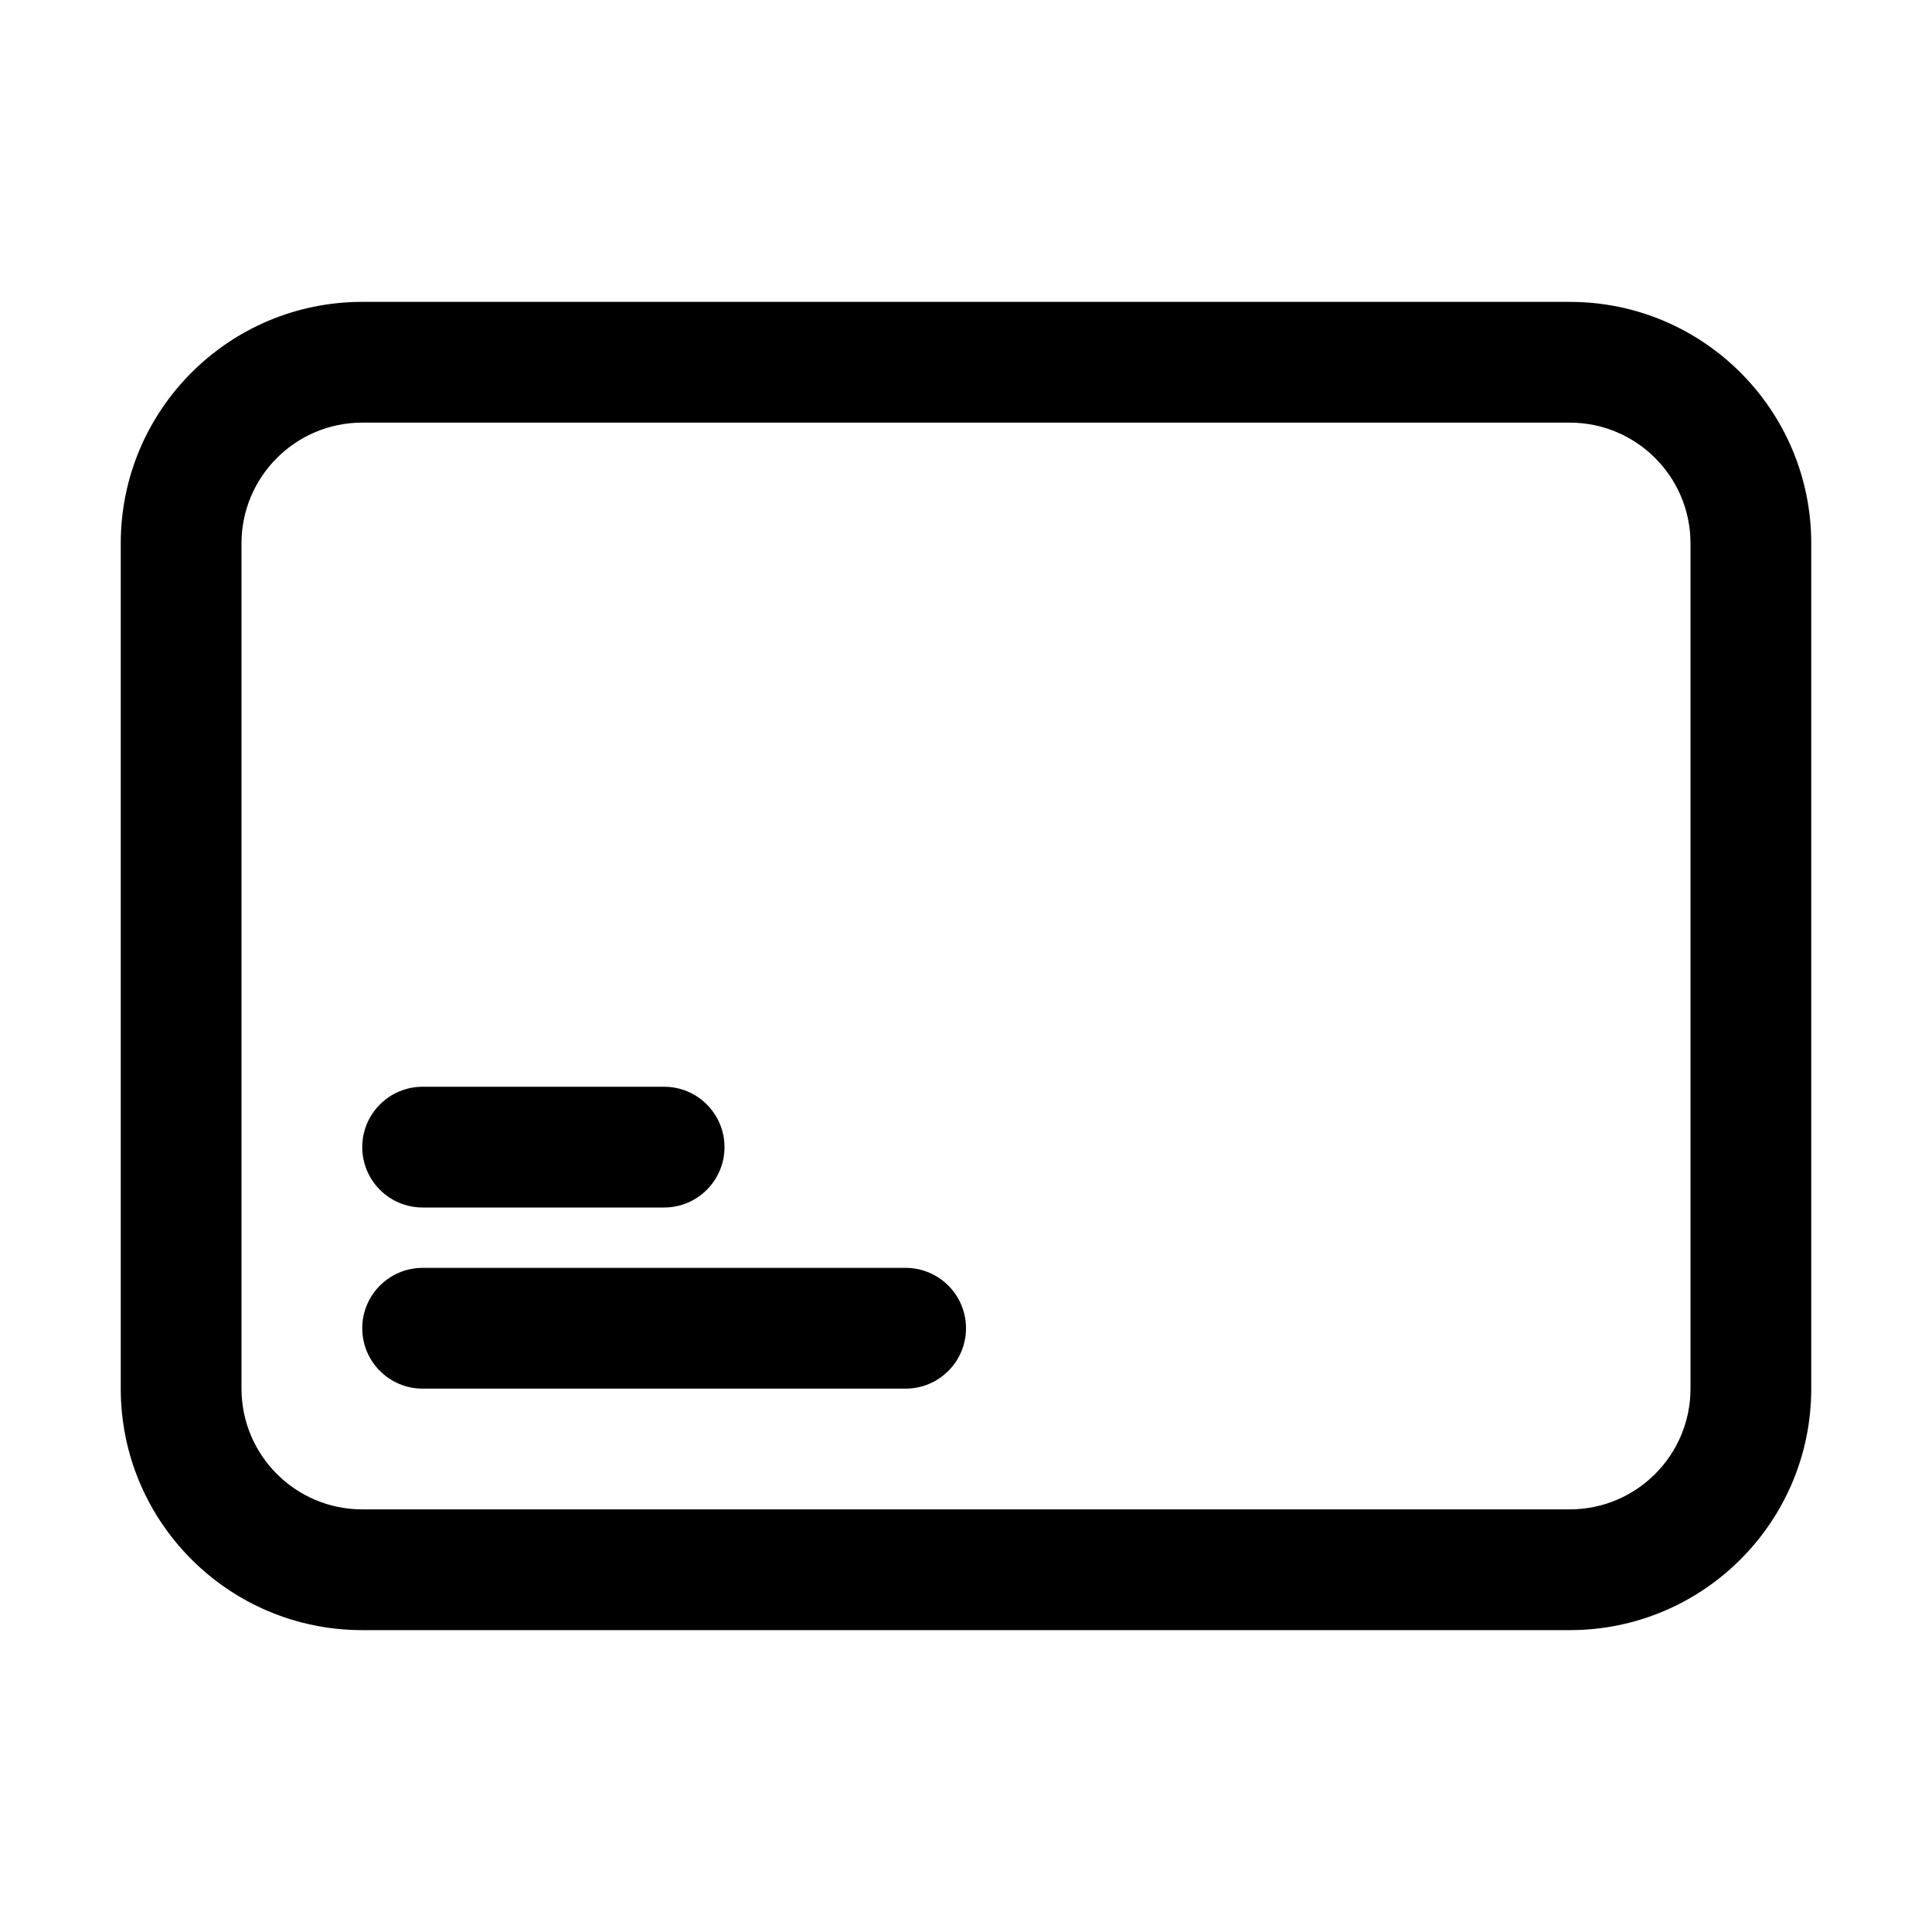
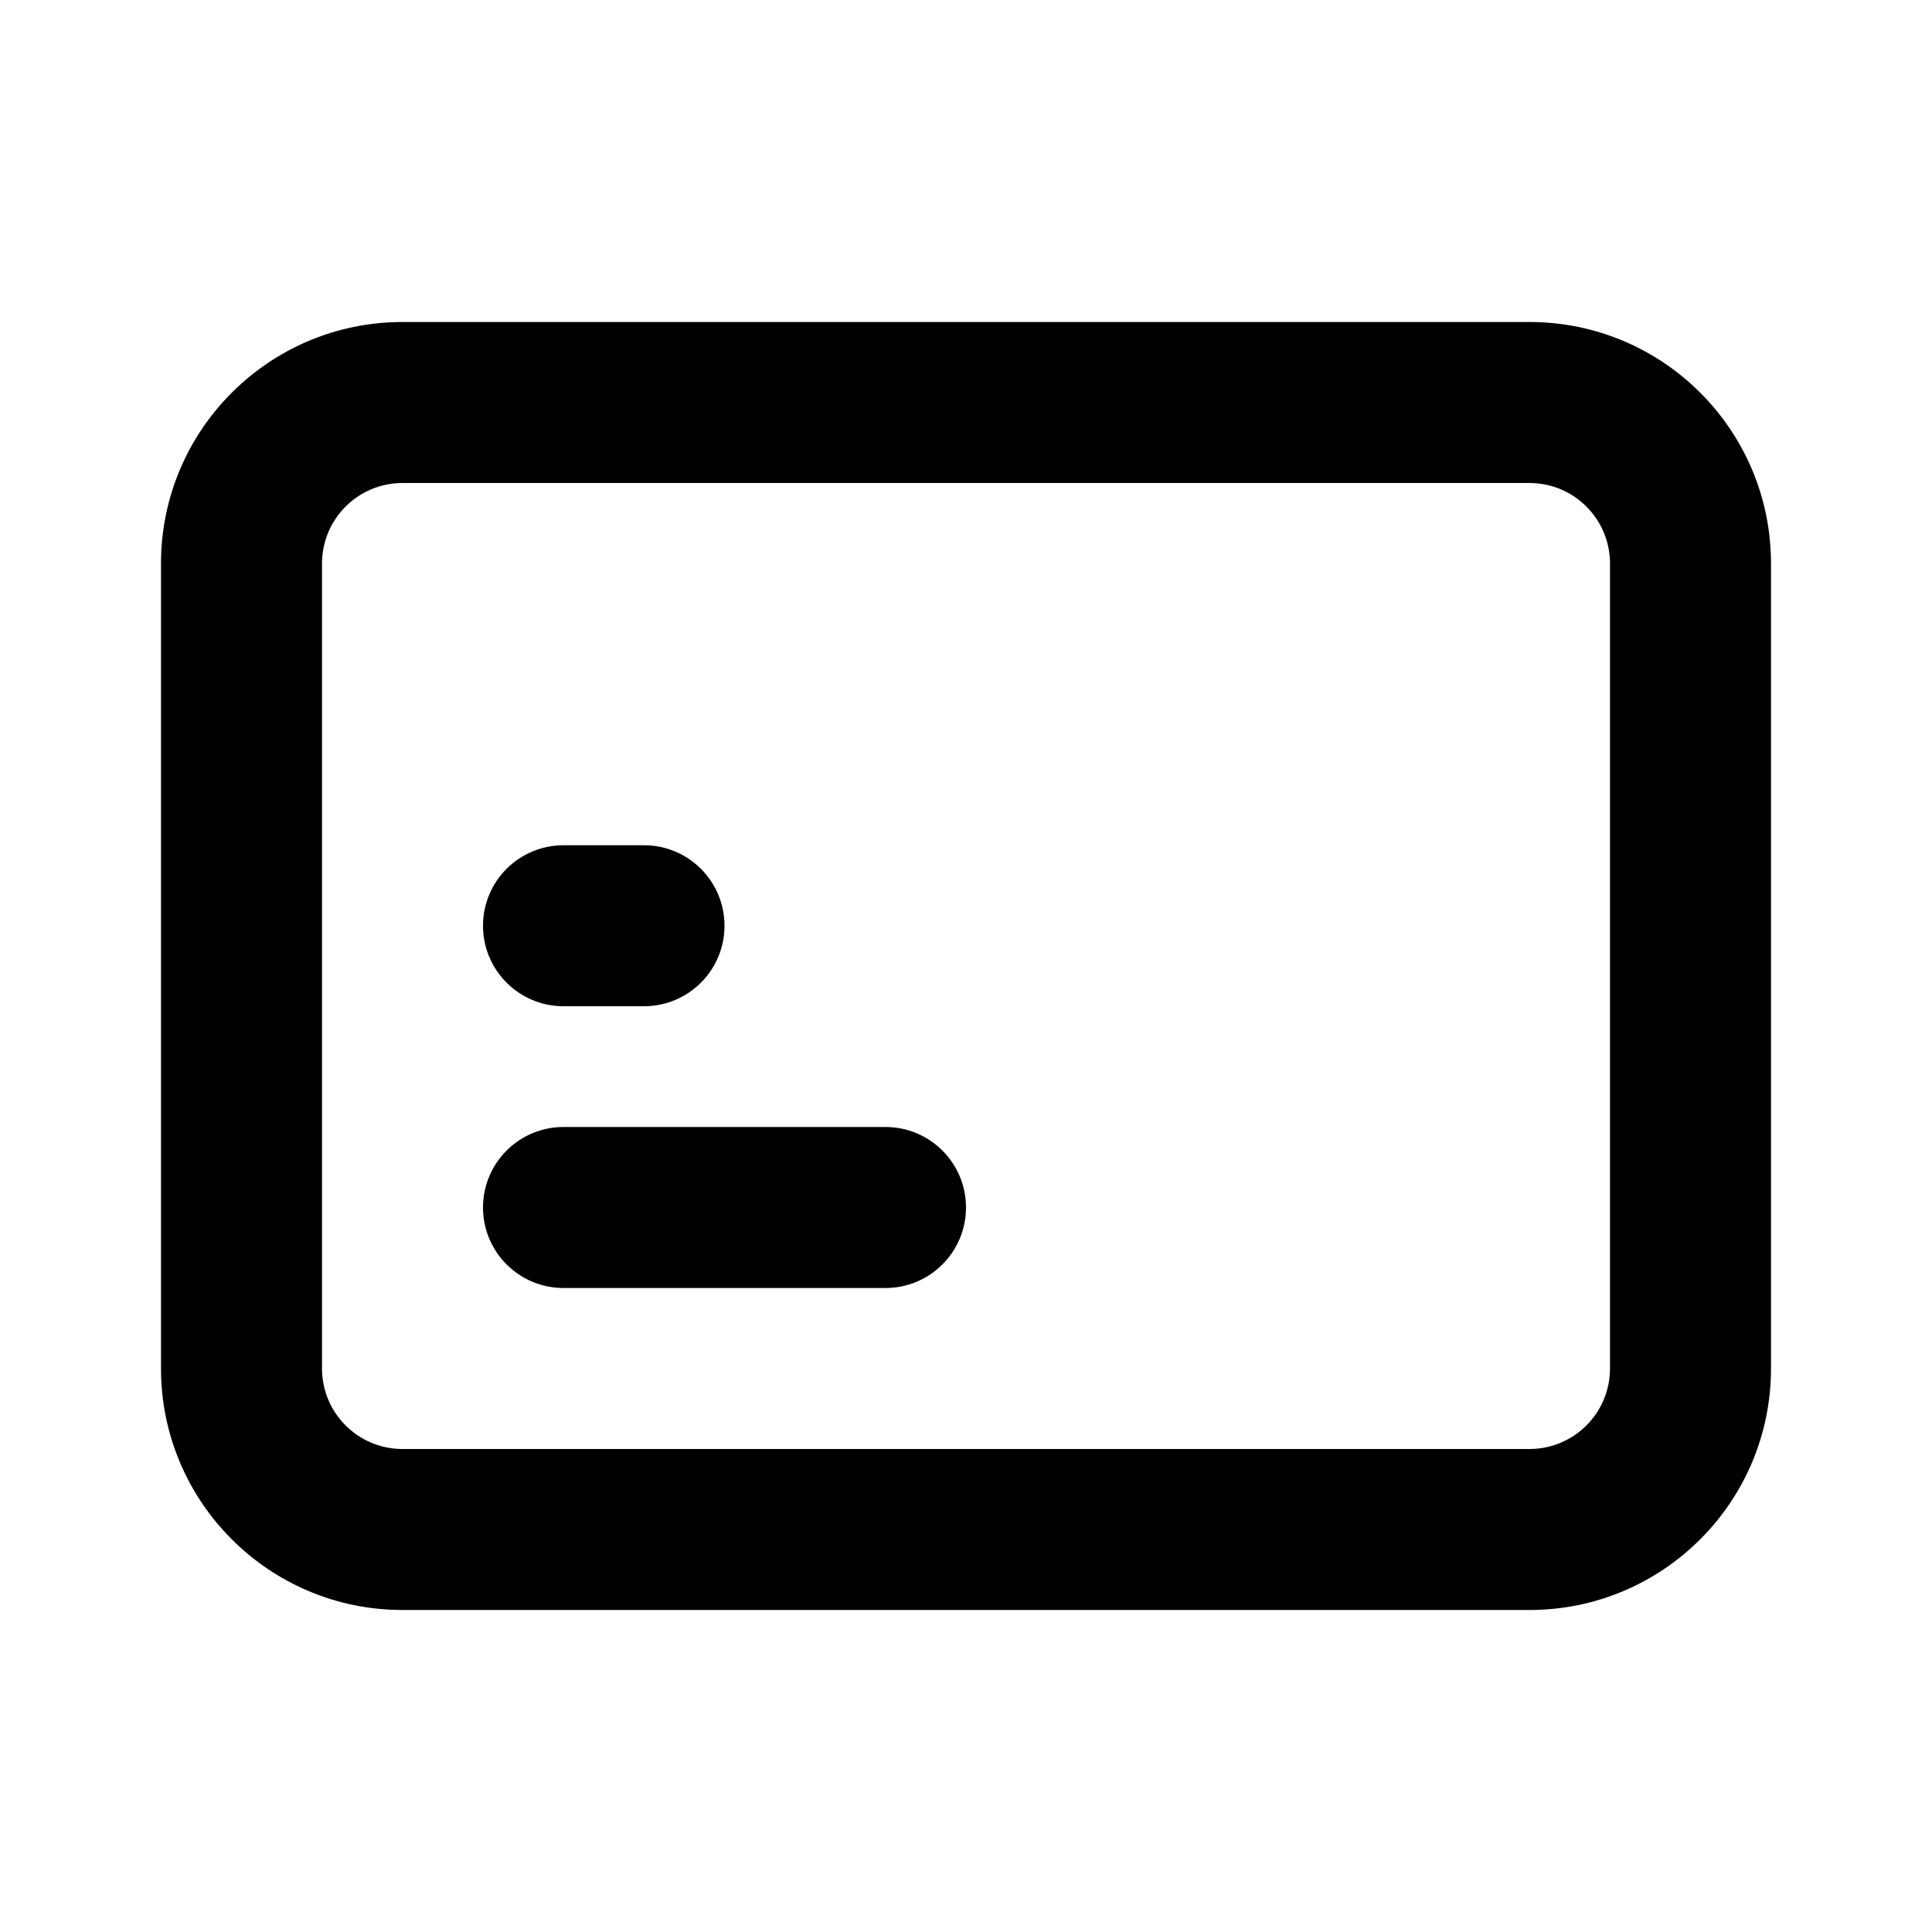
- <svg xmlns="http://www.w3.org/2000/svg" width="24" height="24" viewBox="0 0 24 24" fill="currentColor">
-   <path d="M5.25 15.75C4.836 15.75 4.5 16.086 4.5 16.5C4.5 16.914 4.836 17.25 5.25 17.25V15.75ZM11.25 17.25C11.664 17.25 12 16.914 12 16.5C12 16.086 11.664 15.75 11.25 15.75V17.25ZM5.25 13.5C4.836 13.5 4.5 13.836 4.5 14.25C4.5 14.664 4.836 15 5.25 15V13.5ZM8.25 15C8.664 15 9 14.664 9 14.25C9 13.836 8.664 13.5 8.25 13.5V15ZM4.5 5.25H19.5V3.75H4.5V5.25ZM21 6.75V17.25H22.5V6.75H21ZM19.5 18.75H4.5V20.25H19.5V18.75ZM3 17.25V6.75H1.5V17.25H3ZM4.5 18.75C3.672 18.75 3 18.078 3 17.25H1.5C1.5 18.907 2.843 20.25 4.5 20.25V18.75ZM21 17.25C21 18.078 20.328 18.75 19.5 18.75V20.25C21.157 20.25 22.5 18.907 22.5 17.25H21ZM19.5 5.25C20.328 5.25 21 5.922 21 6.75H22.5C22.5 5.093 21.157 3.75 19.5 3.75V5.25ZM4.5 3.75C2.843 3.75 1.5 5.093 1.5 6.75H3C3 5.922 3.672 5.25 4.5 5.25V3.75ZM5.25 17.25H11.25V15.75H5.25V17.25ZM5.25 15H8.25V13.5H5.25V15Z" />
+ <svg xmlns="http://www.w3.org/2000/svg" width="24" height="24" fill="currentColor" viewBox="0 0 24 24">
+   <path fill-rule="evenodd" d="M2 7a3 3 0 0 1 3-3h14a3 3 0 0 1 3 3v10a3 3 0 0 1-3 3H5a3 3 0 0 1-3-3V7Zm3-1a1 1 0 0 0-1 1v10a1 1 0 0 0 1 1h14a1 1 0 0 0 1-1V7a1 1 0 0 0-1-1H5Zm1 9a1 1 0 0 1 1-1h4a1 1 0 1 1 0 2H7a1 1 0 0 1-1-1Z" clip-rule="evenodd" />
+   <path d="M6 11.5a1 1 0 0 1 1-1h1a1 1 0 1 1 0 2H7a1 1 0 0 1-1-1Z" />
</svg>
